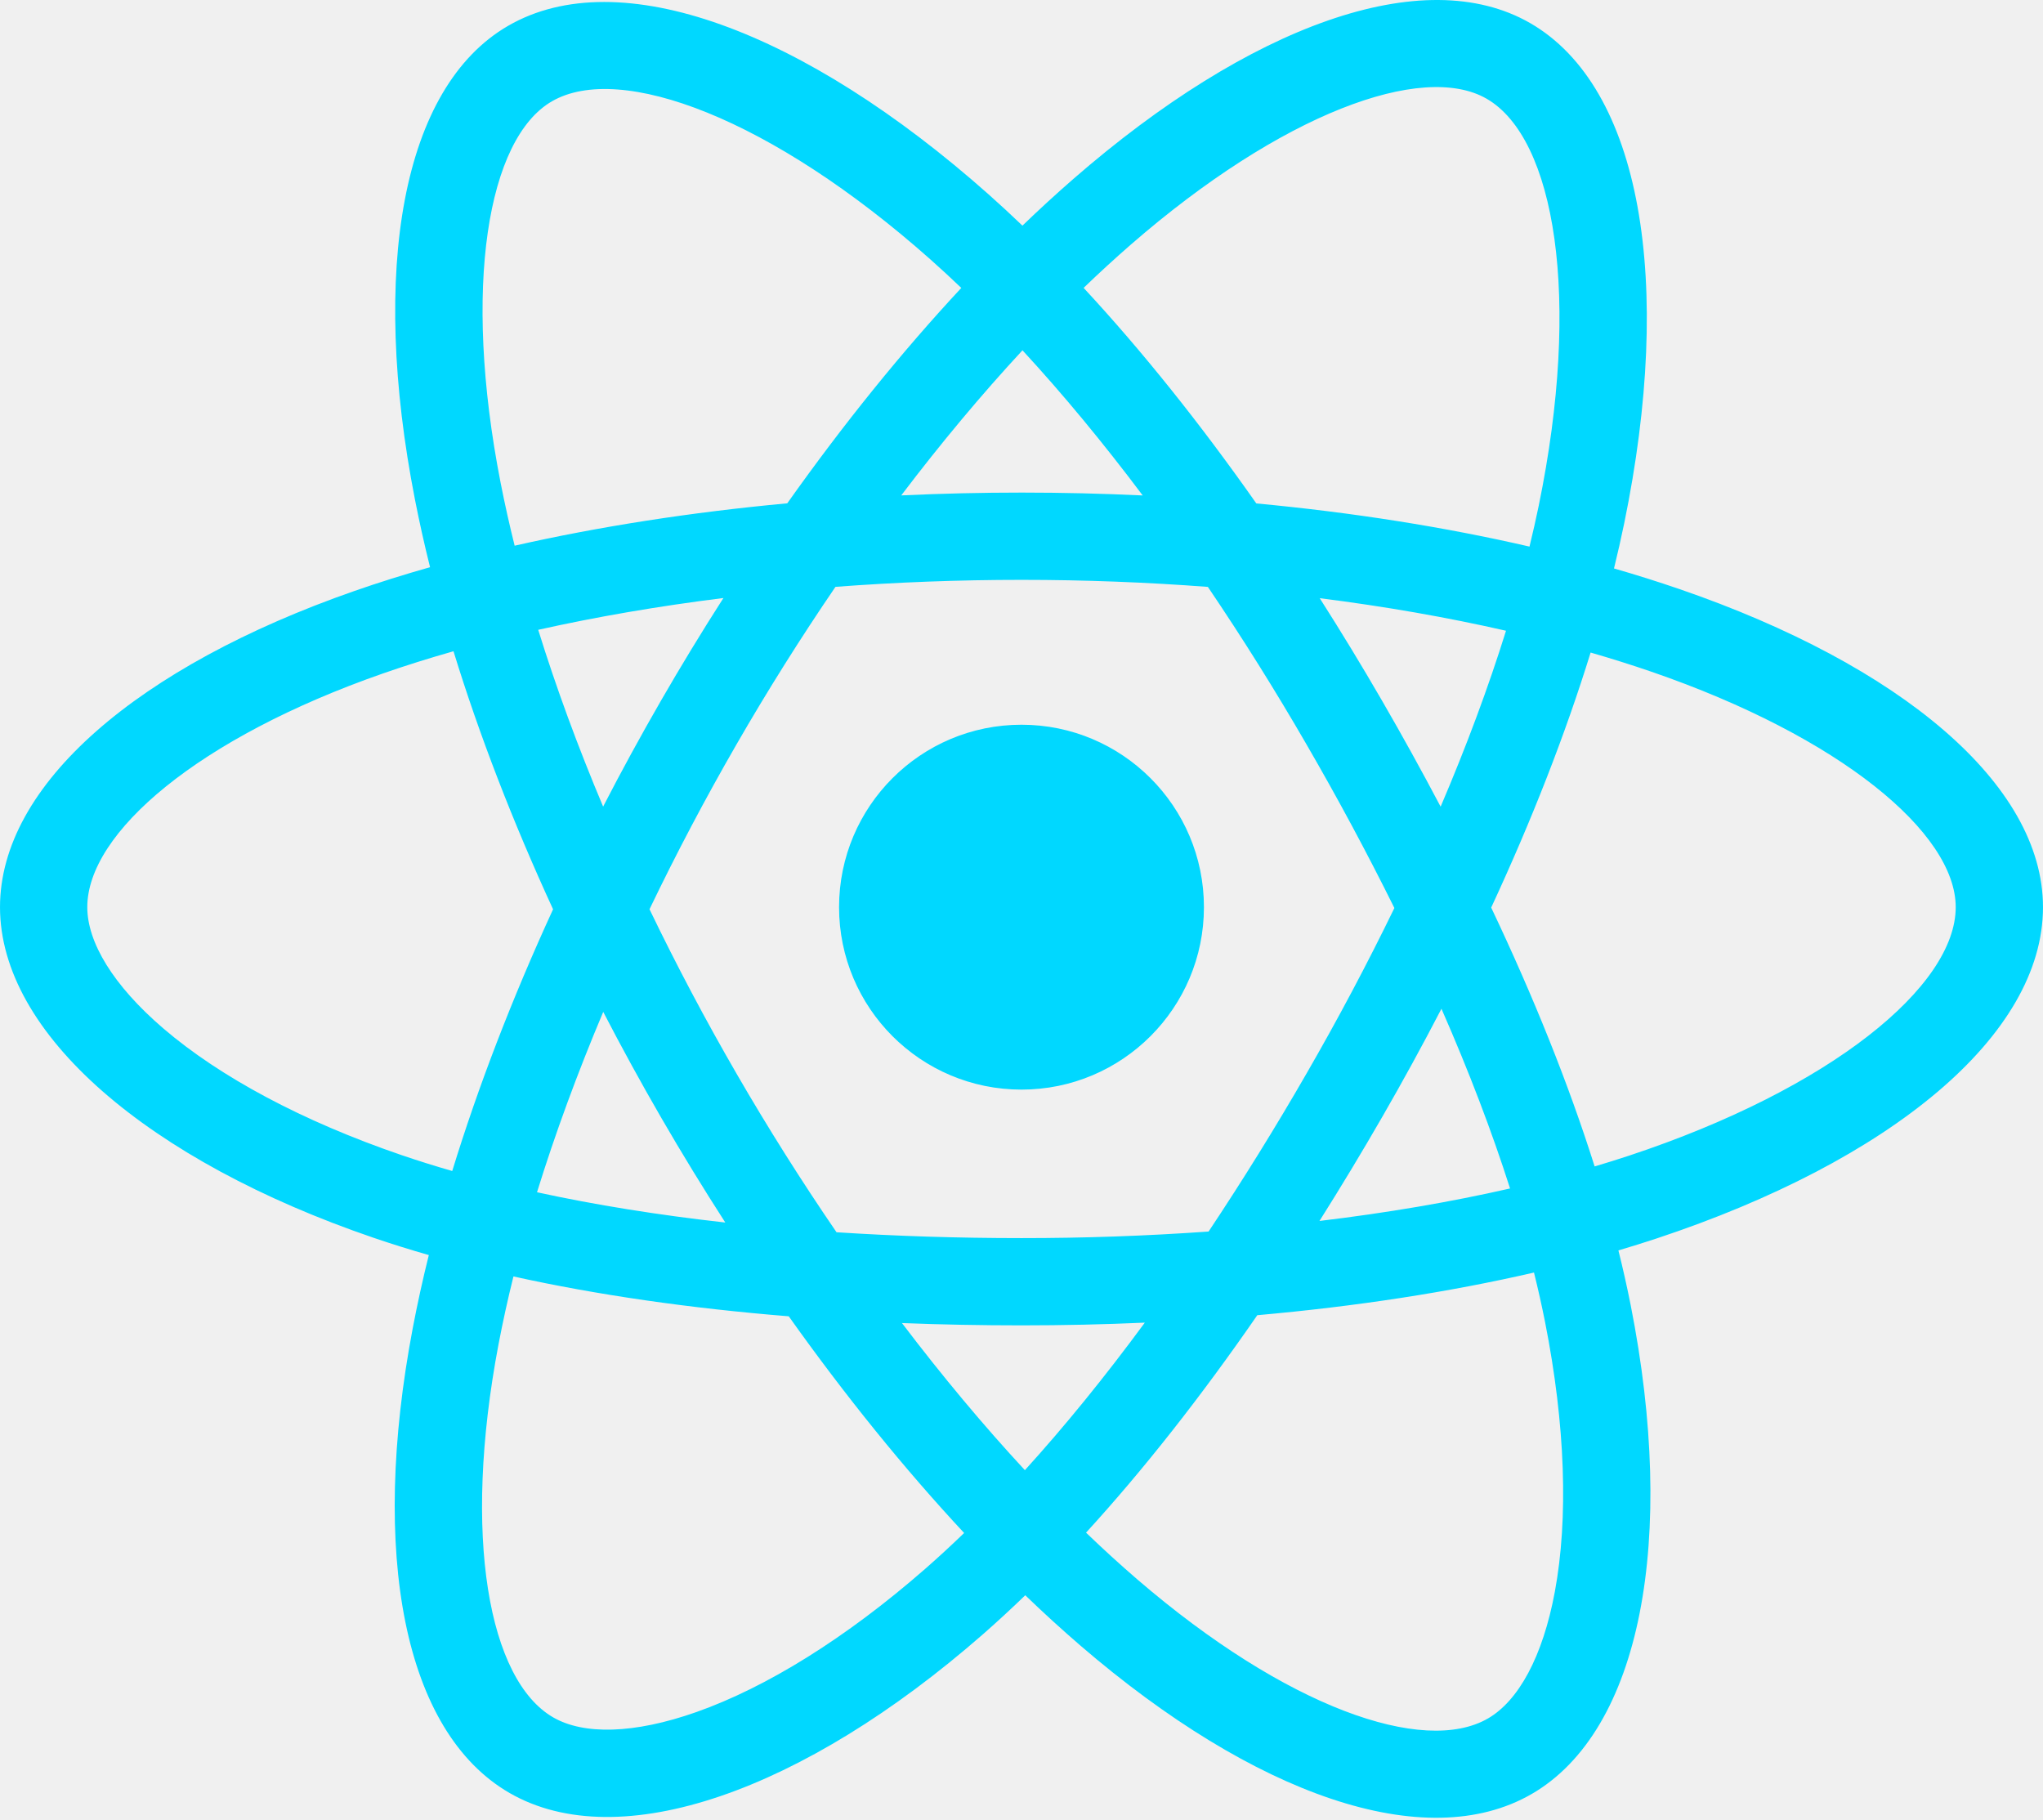
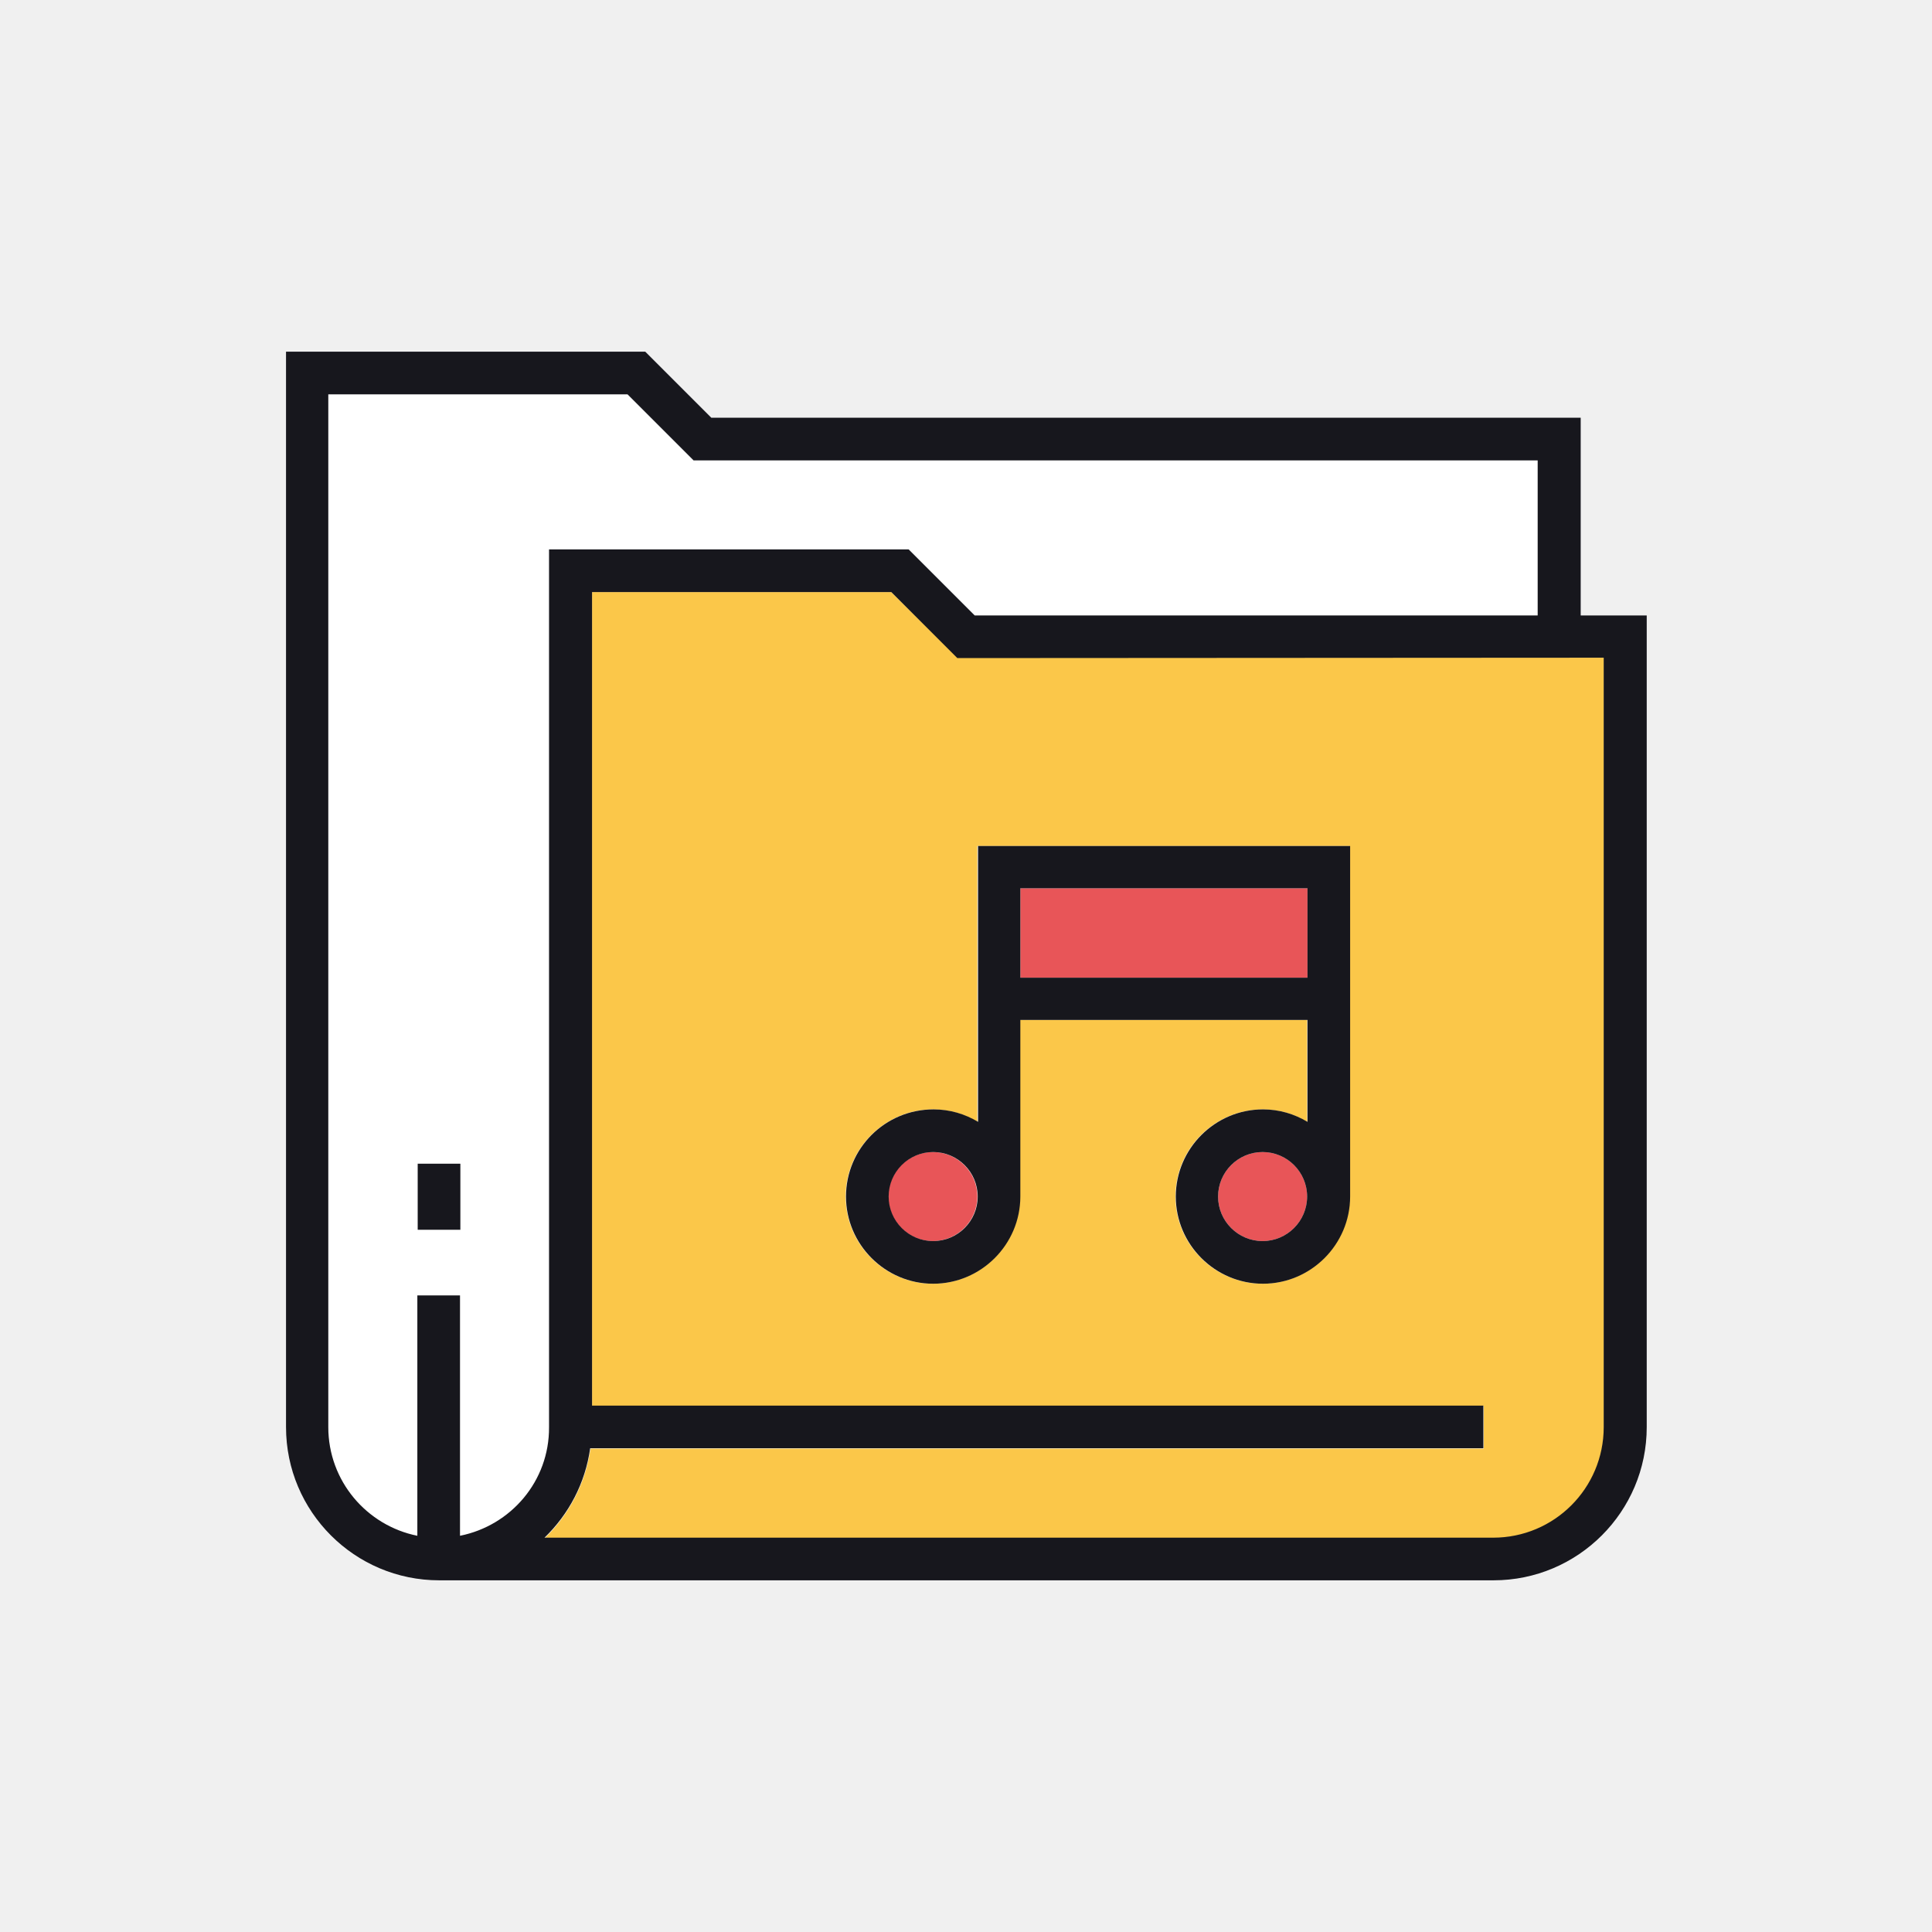
- <svg xmlns="http://www.w3.org/2000/svg" aria-hidden="true" role="img" class="iconify iconify--logos" width="35.93" height="32" preserveAspectRatio="xMidYMid meet" viewBox="0 0 256 228">
-   <path fill="#00D8FF" d="M210.483 73.824a171.49 171.49 0 0 0-8.24-2.597c.465-1.9.893-3.777 1.273-5.621c6.238-30.281 2.16-54.676-11.769-62.708c-13.355-7.7-35.196.329-57.254 19.526a171.23 171.23 0 0 0-6.375 5.848a155.866 155.866 0 0 0-4.241-3.917C100.759 3.829 77.587-4.822 63.673 3.233C50.33 10.957 46.379 33.89 51.995 62.588a170.974 170.974 0 0 0 1.892 8.48c-3.28.932-6.445 1.924-9.474 2.98C17.309 83.498 0 98.307 0 113.668c0 15.865 18.582 31.778 46.812 41.427a145.52 145.52 0 0 0 6.921 2.165a167.467 167.467 0 0 0-2.01 9.138c-5.354 28.2-1.173 50.591 12.134 58.266c13.744 7.926 36.812-.22 59.273-19.855a145.567 145.567 0 0 0 5.342-4.923a168.064 168.064 0 0 0 6.92 6.314c21.758 18.722 43.246 26.282 56.54 18.586c13.731-7.949 18.194-32.003 12.4-61.268a145.016 145.016 0 0 0-1.535-6.842c1.62-.48 3.21-.974 4.76-1.488c29.348-9.723 48.443-25.443 48.443-41.52c0-15.417-17.868-30.326-45.517-39.844Zm-6.365 70.984c-1.4.463-2.836.91-4.3 1.345c-3.24-10.257-7.612-21.163-12.963-32.432c5.106-11 9.31-21.767 12.459-31.957c2.619.758 5.16 1.557 7.61 2.4c23.69 8.156 38.14 20.213 38.14 29.504c0 9.896-15.606 22.743-40.946 31.14Zm-10.514 20.834c2.562 12.94 2.927 24.64 1.23 33.787c-1.524 8.219-4.59 13.698-8.382 15.893c-8.067 4.67-25.32-1.4-43.927-17.412a156.726 156.726 0 0 1-6.437-5.87c7.214-7.889 14.423-17.06 21.459-27.246c12.376-1.098 24.068-2.894 34.671-5.345a134.17 134.17 0 0 1 1.386 6.193ZM87.276 214.515c-7.882 2.783-14.16 2.863-17.955.675c-8.075-4.657-11.432-22.636-6.853-46.752a156.923 156.923 0 0 1 1.869-8.499c10.486 2.32 22.093 3.988 34.498 4.994c7.084 9.967 14.501 19.128 21.976 27.15a134.668 134.668 0 0 1-4.877 4.492c-9.933 8.682-19.886 14.842-28.658 17.94ZM50.35 144.747c-12.483-4.267-22.792-9.812-29.858-15.863c-6.35-5.437-9.555-10.836-9.555-15.216c0-9.322 13.897-21.212 37.076-29.293c2.813-.98 5.757-1.905 8.812-2.773c3.204 10.42 7.406 21.315 12.477 32.332c-5.137 11.18-9.399 22.249-12.634 32.792a134.718 134.718 0 0 1-6.318-1.979Zm12.378-84.26c-4.811-24.587-1.616-43.134 6.425-47.789c8.564-4.958 27.502 2.111 47.463 19.835a144.318 144.318 0 0 1 3.841 3.545c-7.438 7.987-14.787 17.08-21.808 26.988c-12.04 1.116-23.565 2.908-34.161 5.309a160.342 160.342 0 0 1-1.76-7.887Zm110.427 27.268a347.8 347.8 0 0 0-7.785-12.803c8.168 1.033 15.994 2.404 23.343 4.08c-2.206 7.072-4.956 14.465-8.193 22.045a381.151 381.151 0 0 0-7.365-13.322Zm-45.032-43.861c5.044 5.465 10.096 11.566 15.065 18.186a322.04 322.04 0 0 0-30.257-.006c4.974-6.559 10.069-12.652 15.192-18.18ZM82.802 87.83a323.167 323.167 0 0 0-7.227 13.238c-3.184-7.553-5.909-14.98-8.134-22.152c7.304-1.634 15.093-2.97 23.209-3.984a321.524 321.524 0 0 0-7.848 12.897Zm8.081 65.352c-8.385-.936-16.291-2.203-23.593-3.793c2.26-7.3 5.045-14.885 8.298-22.6a321.187 321.187 0 0 0 7.257 13.246c2.594 4.48 5.28 8.868 8.038 13.147Zm37.542 31.03c-5.184-5.592-10.354-11.779-15.403-18.433c4.902.192 9.899.29 14.978.29c5.218 0 10.376-.117 15.453-.343c-4.985 6.774-10.018 12.97-15.028 18.486Zm52.198-57.817c3.422 7.8 6.306 15.345 8.596 22.52c-7.422 1.694-15.436 3.058-23.88 4.071a382.417 382.417 0 0 0 7.859-13.026a347.403 347.403 0 0 0 7.425-13.565Zm-16.898 8.101a358.557 358.557 0 0 1-12.281 19.815a329.4 329.4 0 0 1-23.444.823c-7.967 0-15.716-.248-23.178-.732a310.202 310.202 0 0 1-12.513-19.846h.001a307.41 307.41 0 0 1-10.923-20.627a310.278 310.278 0 0 1 10.89-20.637l-.001.001a307.318 307.318 0 0 1 12.413-19.761c7.613-.576 15.42-.876 23.31-.876H128c7.926 0 15.743.303 23.354.883a329.357 329.357 0 0 1 12.335 19.695a358.489 358.489 0 0 1 11.036 20.54a329.472 329.472 0 0 1-11 20.722Zm22.56-122.124c8.572 4.944 11.906 24.881 6.52 51.026c-.344 1.668-.73 3.367-1.15 5.09c-10.622-2.452-22.155-4.275-34.23-5.408c-7.034-10.017-14.323-19.124-21.64-27.008a160.789 160.789 0 0 1 5.888-5.4c18.9-16.447 36.564-22.941 44.612-18.3ZM128 90.808c12.625 0 22.86 10.235 22.86 22.86s-10.235 22.86-22.86 22.86s-22.86-10.235-22.86-22.86s10.235-22.86 22.86-22.86Z" />
+ <svg xmlns="http://www.w3.org/2000/svg" version="1.1" id="Layer_1" x="0px" y="0px" viewBox="0 0 512 512" style="enable-background:new 0 0 512 512;" xml:space="preserve">
+   <style type="text/css">
+ 	.st0{fill:#E85558;}
+ 	.st1{fill:#FFFFFF;}
+ 	.st2{fill:#FBC749;}
+ 	.st3{fill:#17171D;}
+ </style>
+   <g id="Music_Work">
+     <g>
+       <path class="st0" d="M334.6,305.3c-6.5,0-11.8,5.3-11.8,11.8s5.3,11.8,11.8,11.8c6.5,0,11.8-5.3,11.8-11.8    S341.1,305.3,334.6,305.3z" />
+       <rect x="270.4" y="235.4" class="st0" width="76.1" height="23.7" />
+       <path class="st1" d="M145.6,145.6h95.3l17.5,17.5l149.2,0v-41.1H183.8l-17.5-17.5H87v273.8c0,14.2,10.2,26.1,23.7,28.7v-63.7h11.3    V407c13.5-2.6,23.7-14.5,23.7-28.7V145.6z M121.9,325.8h-11.3v-17.5h11.3V325.8z" />
+       <path class="st2" d="M236.2,156.9h-79.3v215.7h236.3v11.3H156.5c-1.3,9.2-5.7,17.5-12.1,23.7h251.4c16.2,0,29.3-13.1,29.3-29.3    V174.3l-171.3,0L236.2,156.9z M259.1,224.2h98.6v92.9c0,12.7-10.4,23.1-23.1,23.1c-12.7,0-23.1-10.4-23.1-23.1    c0-12.7,10.4-23.1,23.1-23.1c4.3,0,8.4,1.2,11.8,3.3v-27h-76.1v46.8c0,12.7-10.4,23.1-23.1,23.1c-12.7,0-23.1-10.4-23.1-23.1    s10.4-23.1,23.1-23.1c4.3,0,8.4,1.2,11.8,3.3V224.2z" />
+       <path class="st0" d="M235.4,317.1c0,6.5,5.3,11.8,11.8,11.8c6.5,0,11.8-5.3,11.8-11.8c0-6.5-5.3-11.8-11.8-11.8    C240.7,305.3,235.4,310.6,235.4,317.1z" />
+       <path class="st3" d="M418.8,110.7H188.5L171,93.2H75.8v285c0,22.4,18.2,40.6,40.6,40.6c0,0,0,0,0,0h279.4    c22.4,0,40.6-18.2,40.6-40.6V163.1h-17.5V110.7z M121.9,407v-63.7h-11.3V407C97.2,404.3,87,392.5,87,378.2V104.5h79.3l17.5,17.5    h223.7v41.1l-149.2,0l-17.5-17.5h-95.3v232.6C145.6,392.5,135.4,404.3,121.9,407z M425,174.3v203.9c0,16.2-13.1,29.3-29.3,29.3    H144.3c6.4-6.2,10.8-14.4,12.1-23.7h236.7v-11.3H156.9V156.9h79.3l17.5,17.5L425,174.3z" />
+       <path class="st3" d="M224.2,317.1c0,12.7,10.4,23.1,23.1,23.1c12.7,0,23.1-10.4,23.1-23.1v-46.8h76.1v27    c-3.5-2.1-7.5-3.3-11.8-3.3c-12.7,0-23.1,10.4-23.1,23.1c0,12.7,10.4,23.1,23.1,23.1c12.7,0,23.1-10.4,23.1-23.1v-92.9h-98.6v73.1    c-3.5-2.1-7.5-3.3-11.8-3.3C234.5,294,224.2,304.4,224.2,317.1z M334.6,328.9c-6.5,0-11.8-5.3-11.8-11.8s5.3-11.8,11.8-11.8    c6.5,0,11.8,5.3,11.8,11.8S341.1,328.9,334.6,328.9z M270.4,235.4h76.1v23.7h-76.1V235.4z M259.1,317.1c0,6.5-5.3,11.8-11.8,11.8    c-6.5,0-11.8-5.3-11.8-11.8c0-6.5,5.3-11.8,11.8-11.8C253.8,305.3,259.1,310.6,259.1,317.1z" />
+       <rect x="110.7" y="308.4" class="st3" width="11.3" height="17.5" />
+     </g>
+   </g>
</svg>
